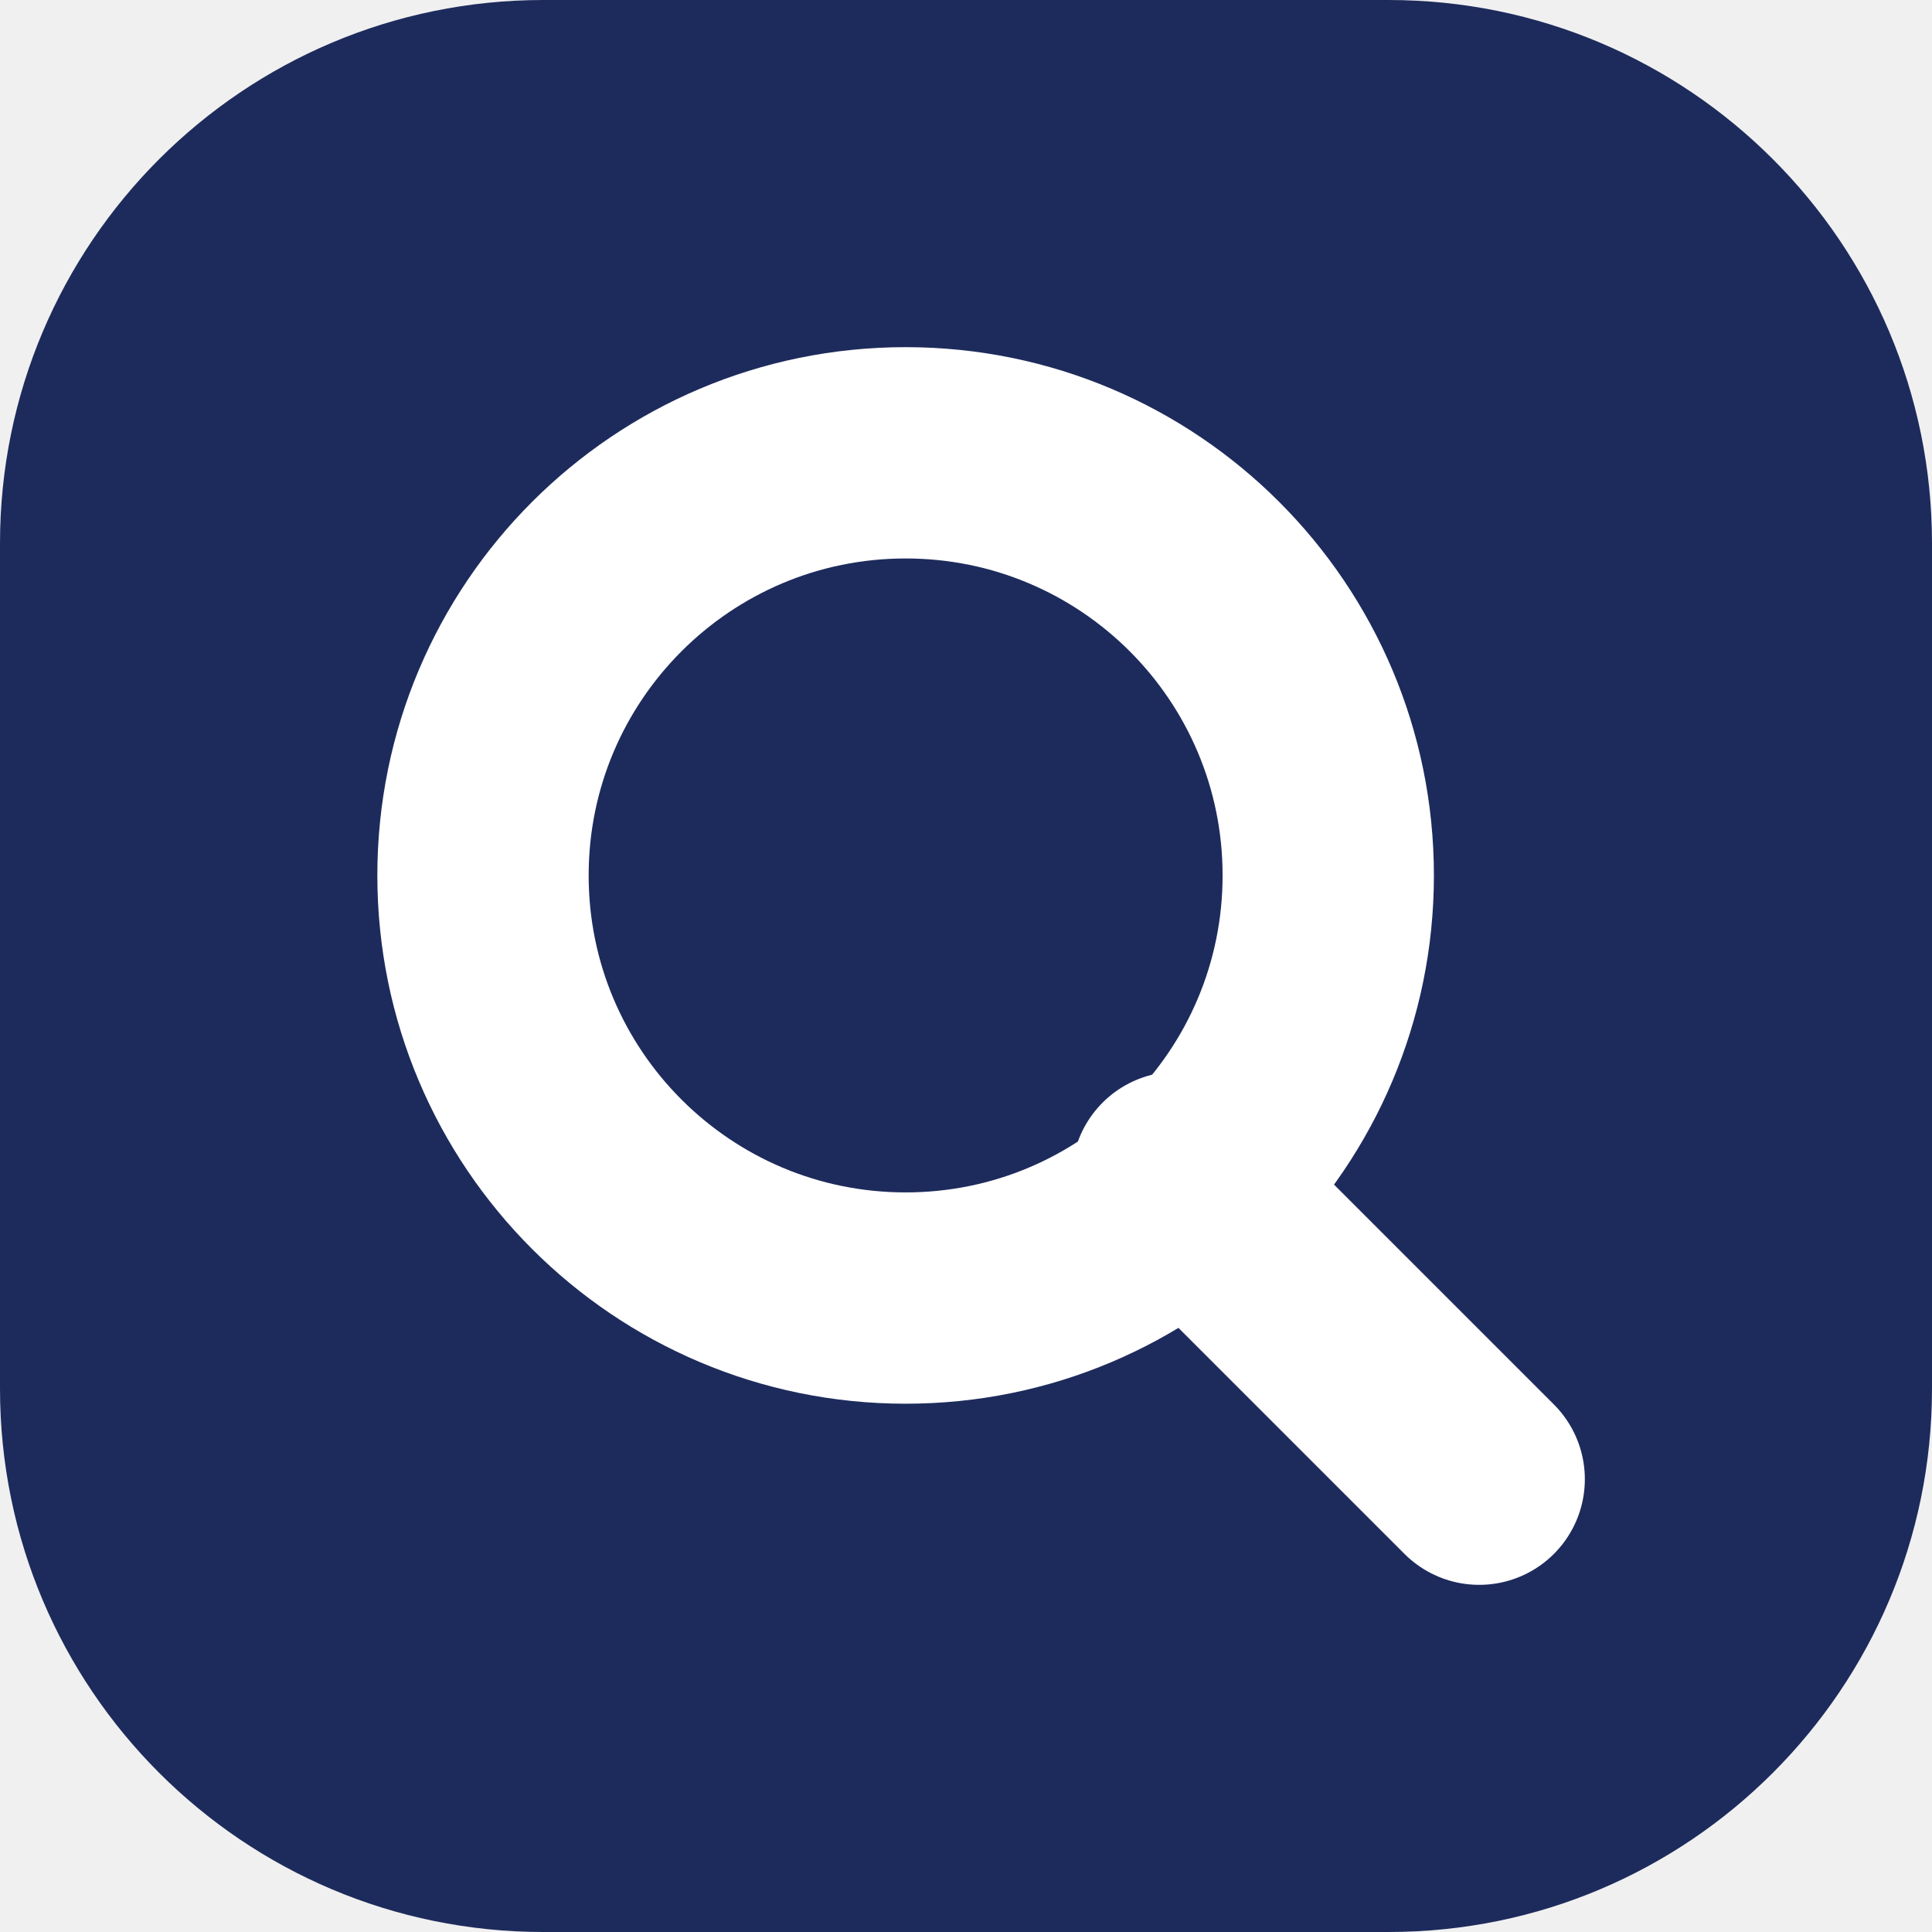
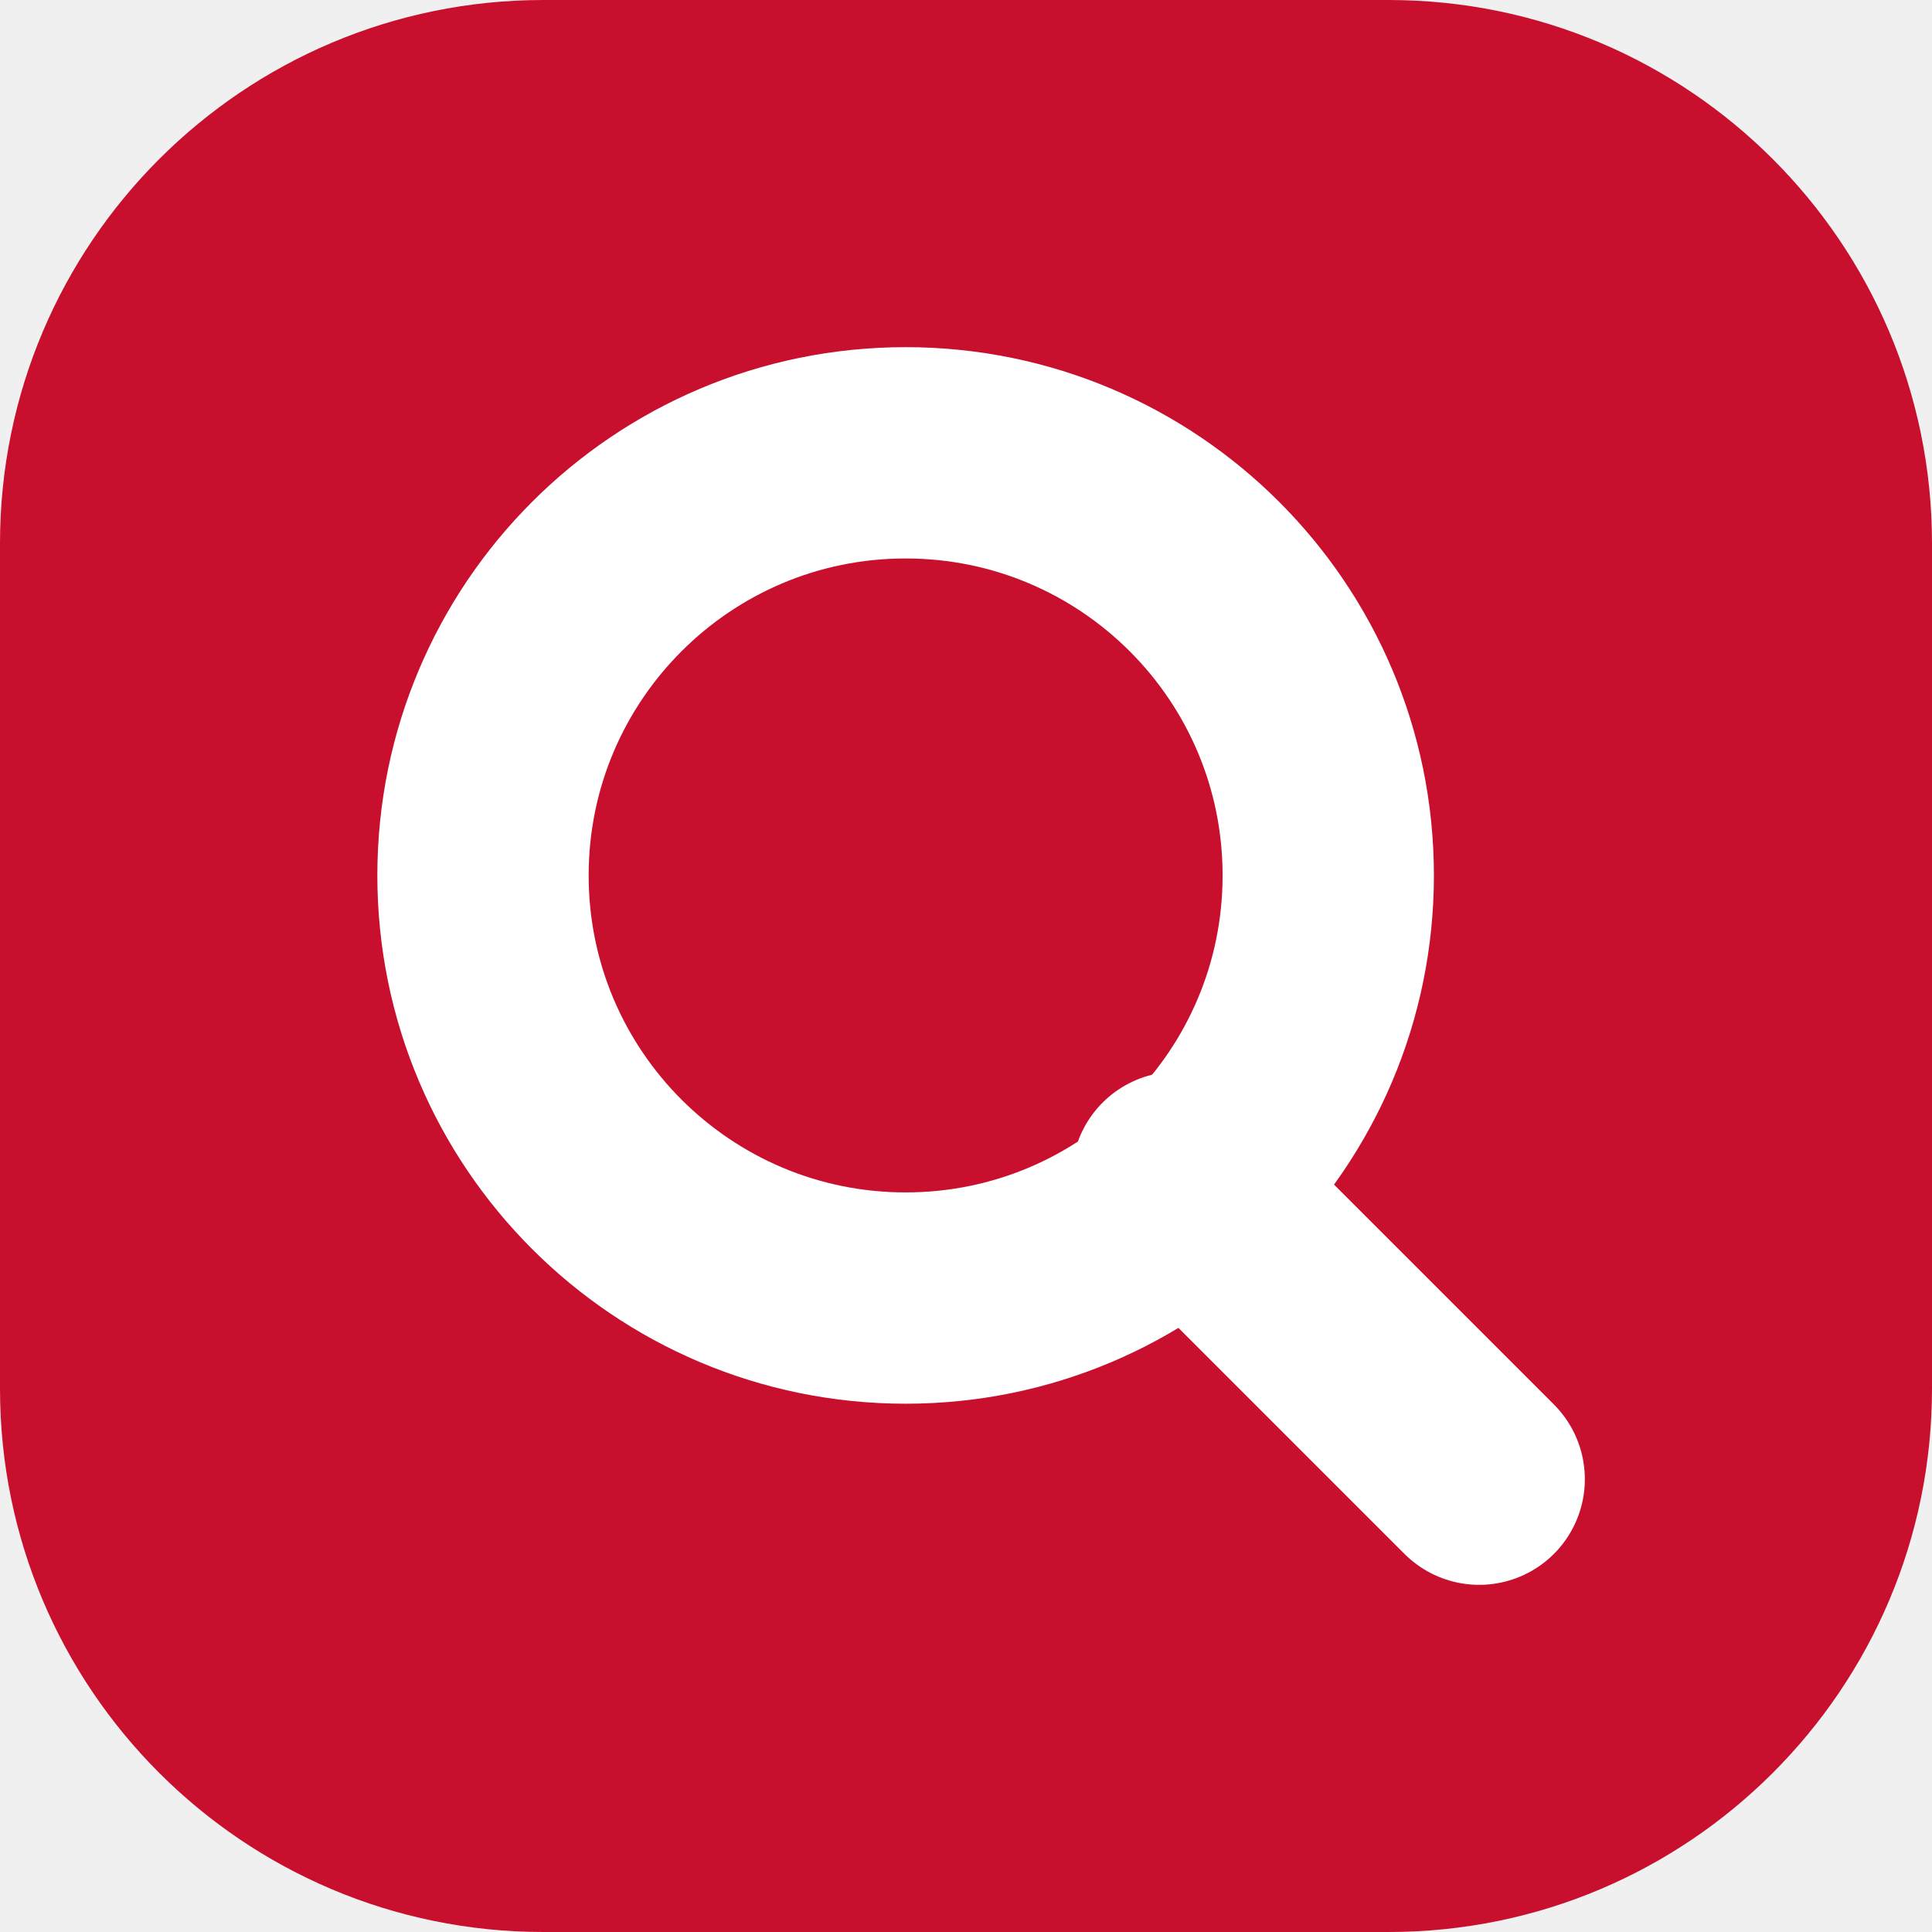
<svg xmlns="http://www.w3.org/2000/svg" viewBox="0 0 64 64">
-   <rect width="64" height="64" rx="18" fill="#1D2B5C" />
+   <rect width="64" height="64" rx="18" fill="#C8102E" />
  <circle cx="30" cy="29" r="14" fill="none" stroke="#fff" stroke-width="7" />
  <path d="m39 39 10 10" stroke="#fff" stroke-width="7" stroke-linecap="round" />
</svg>
